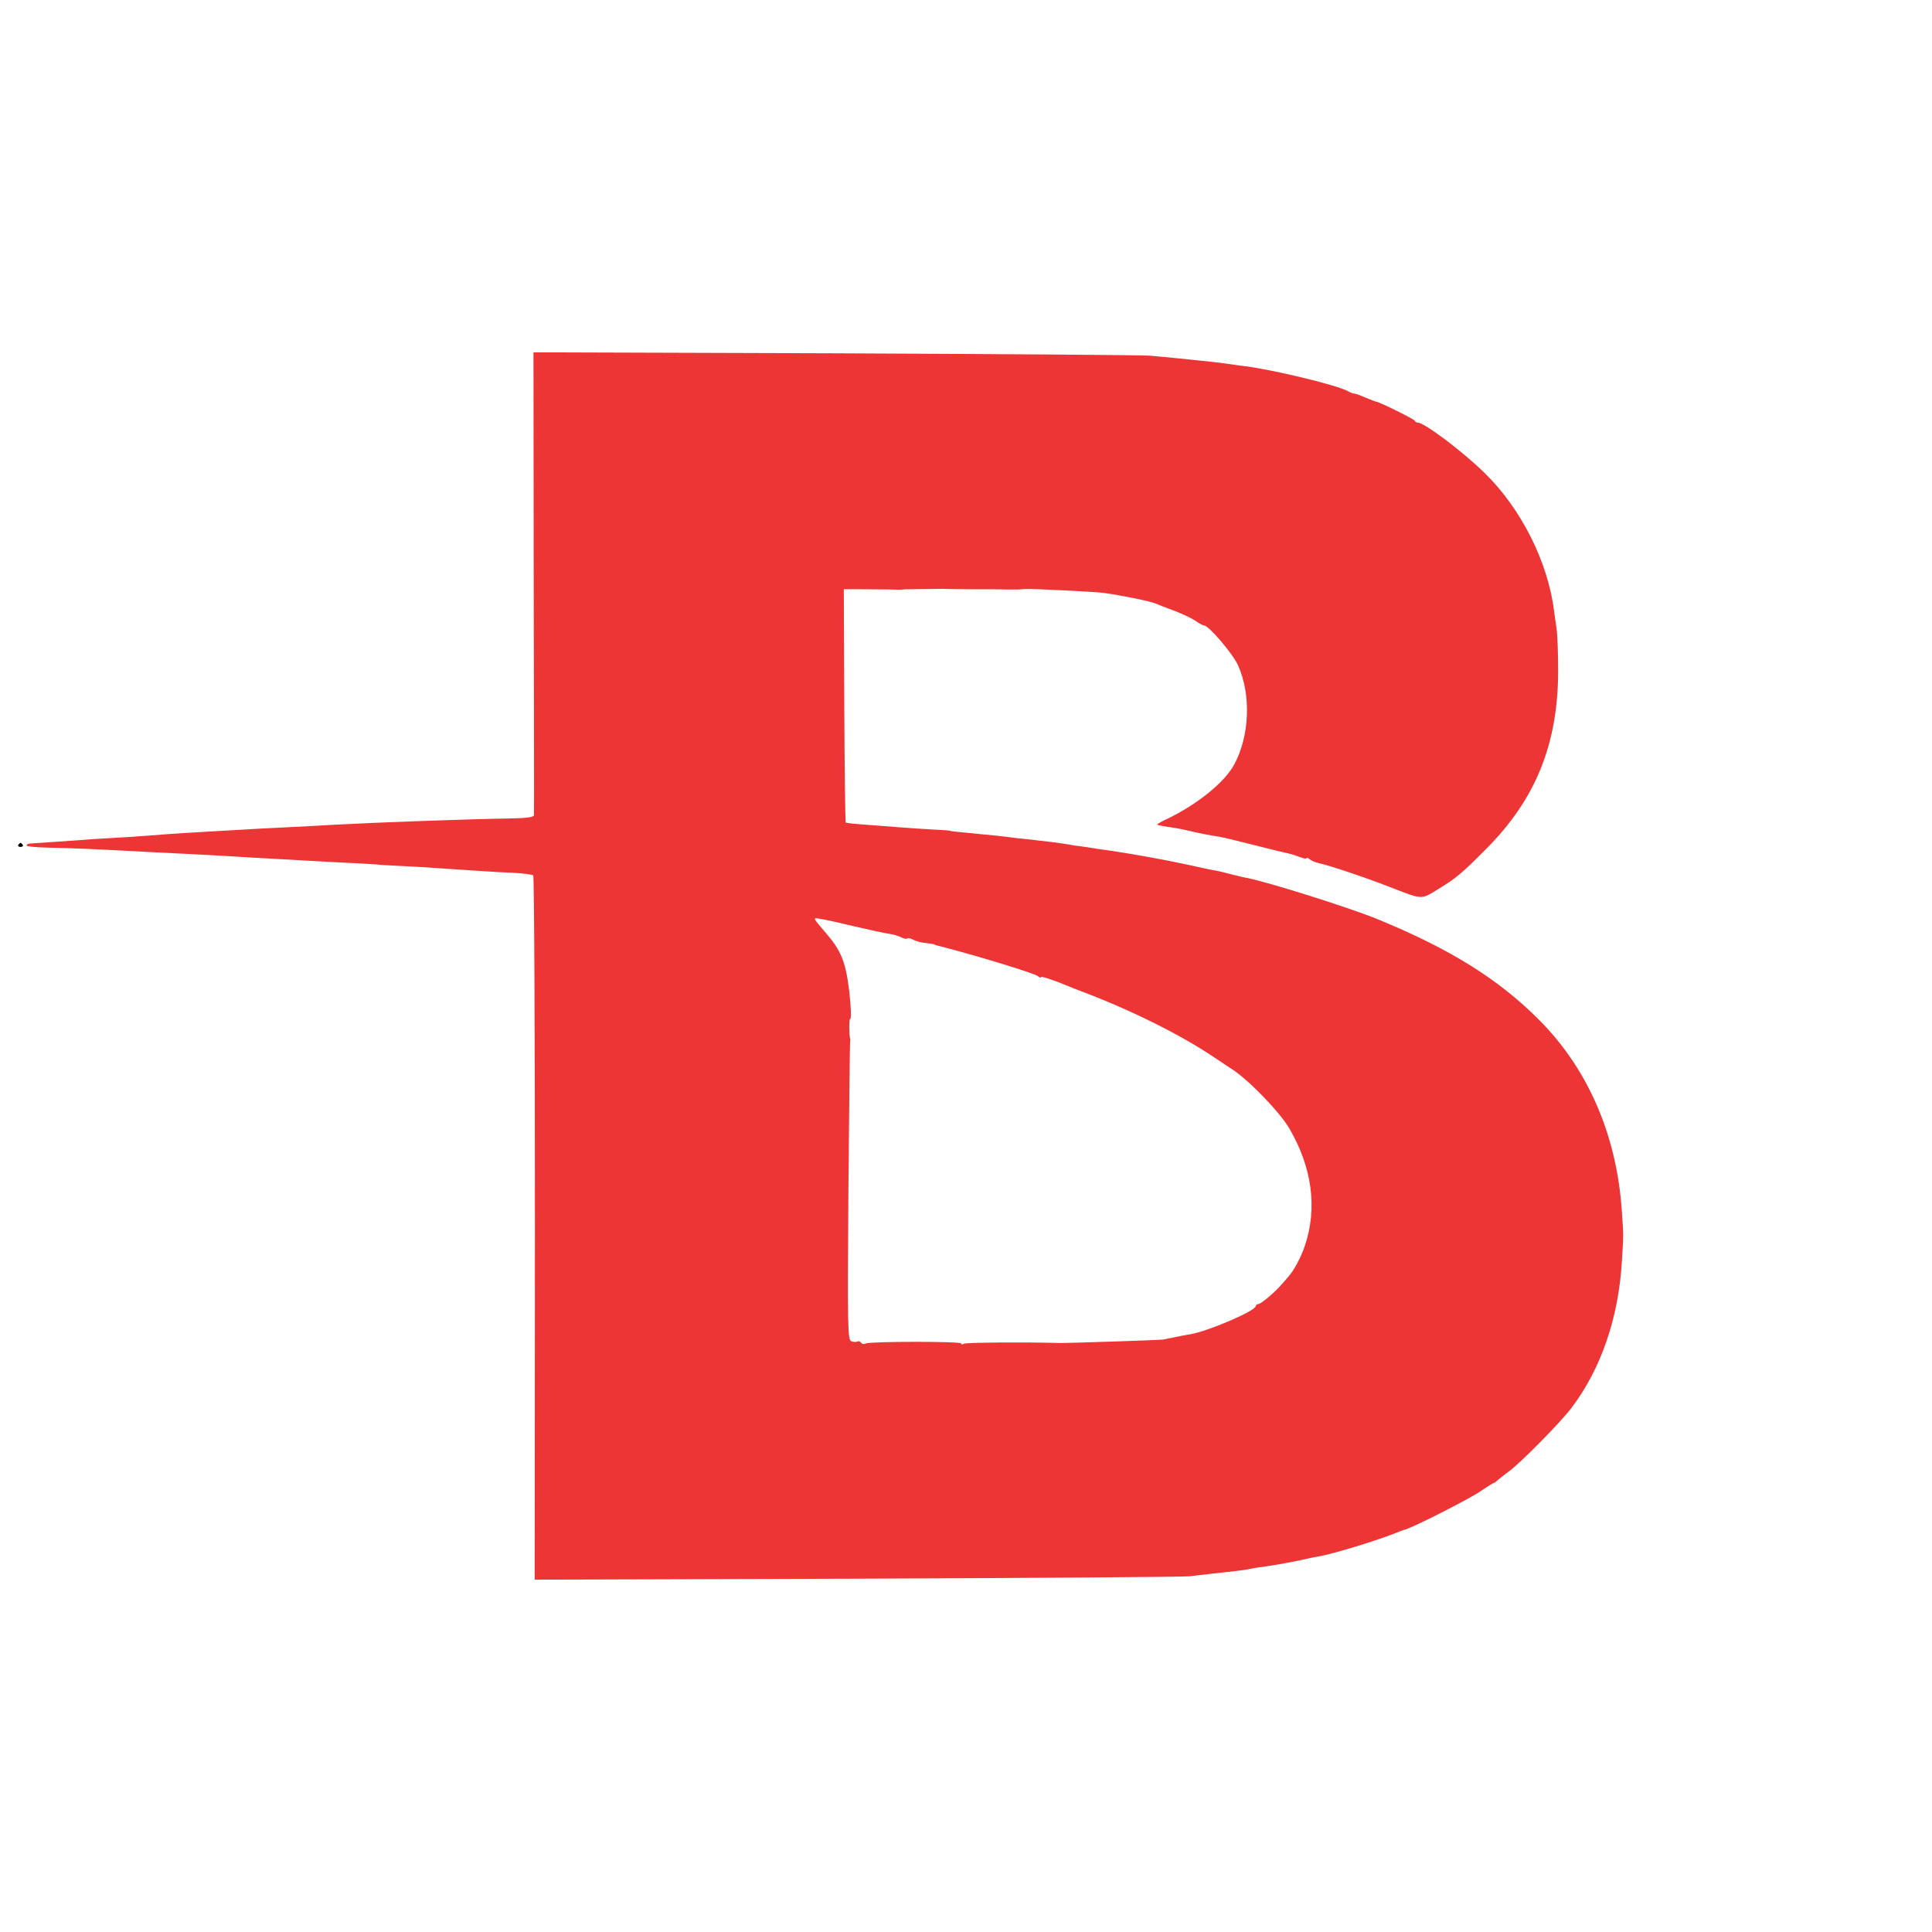
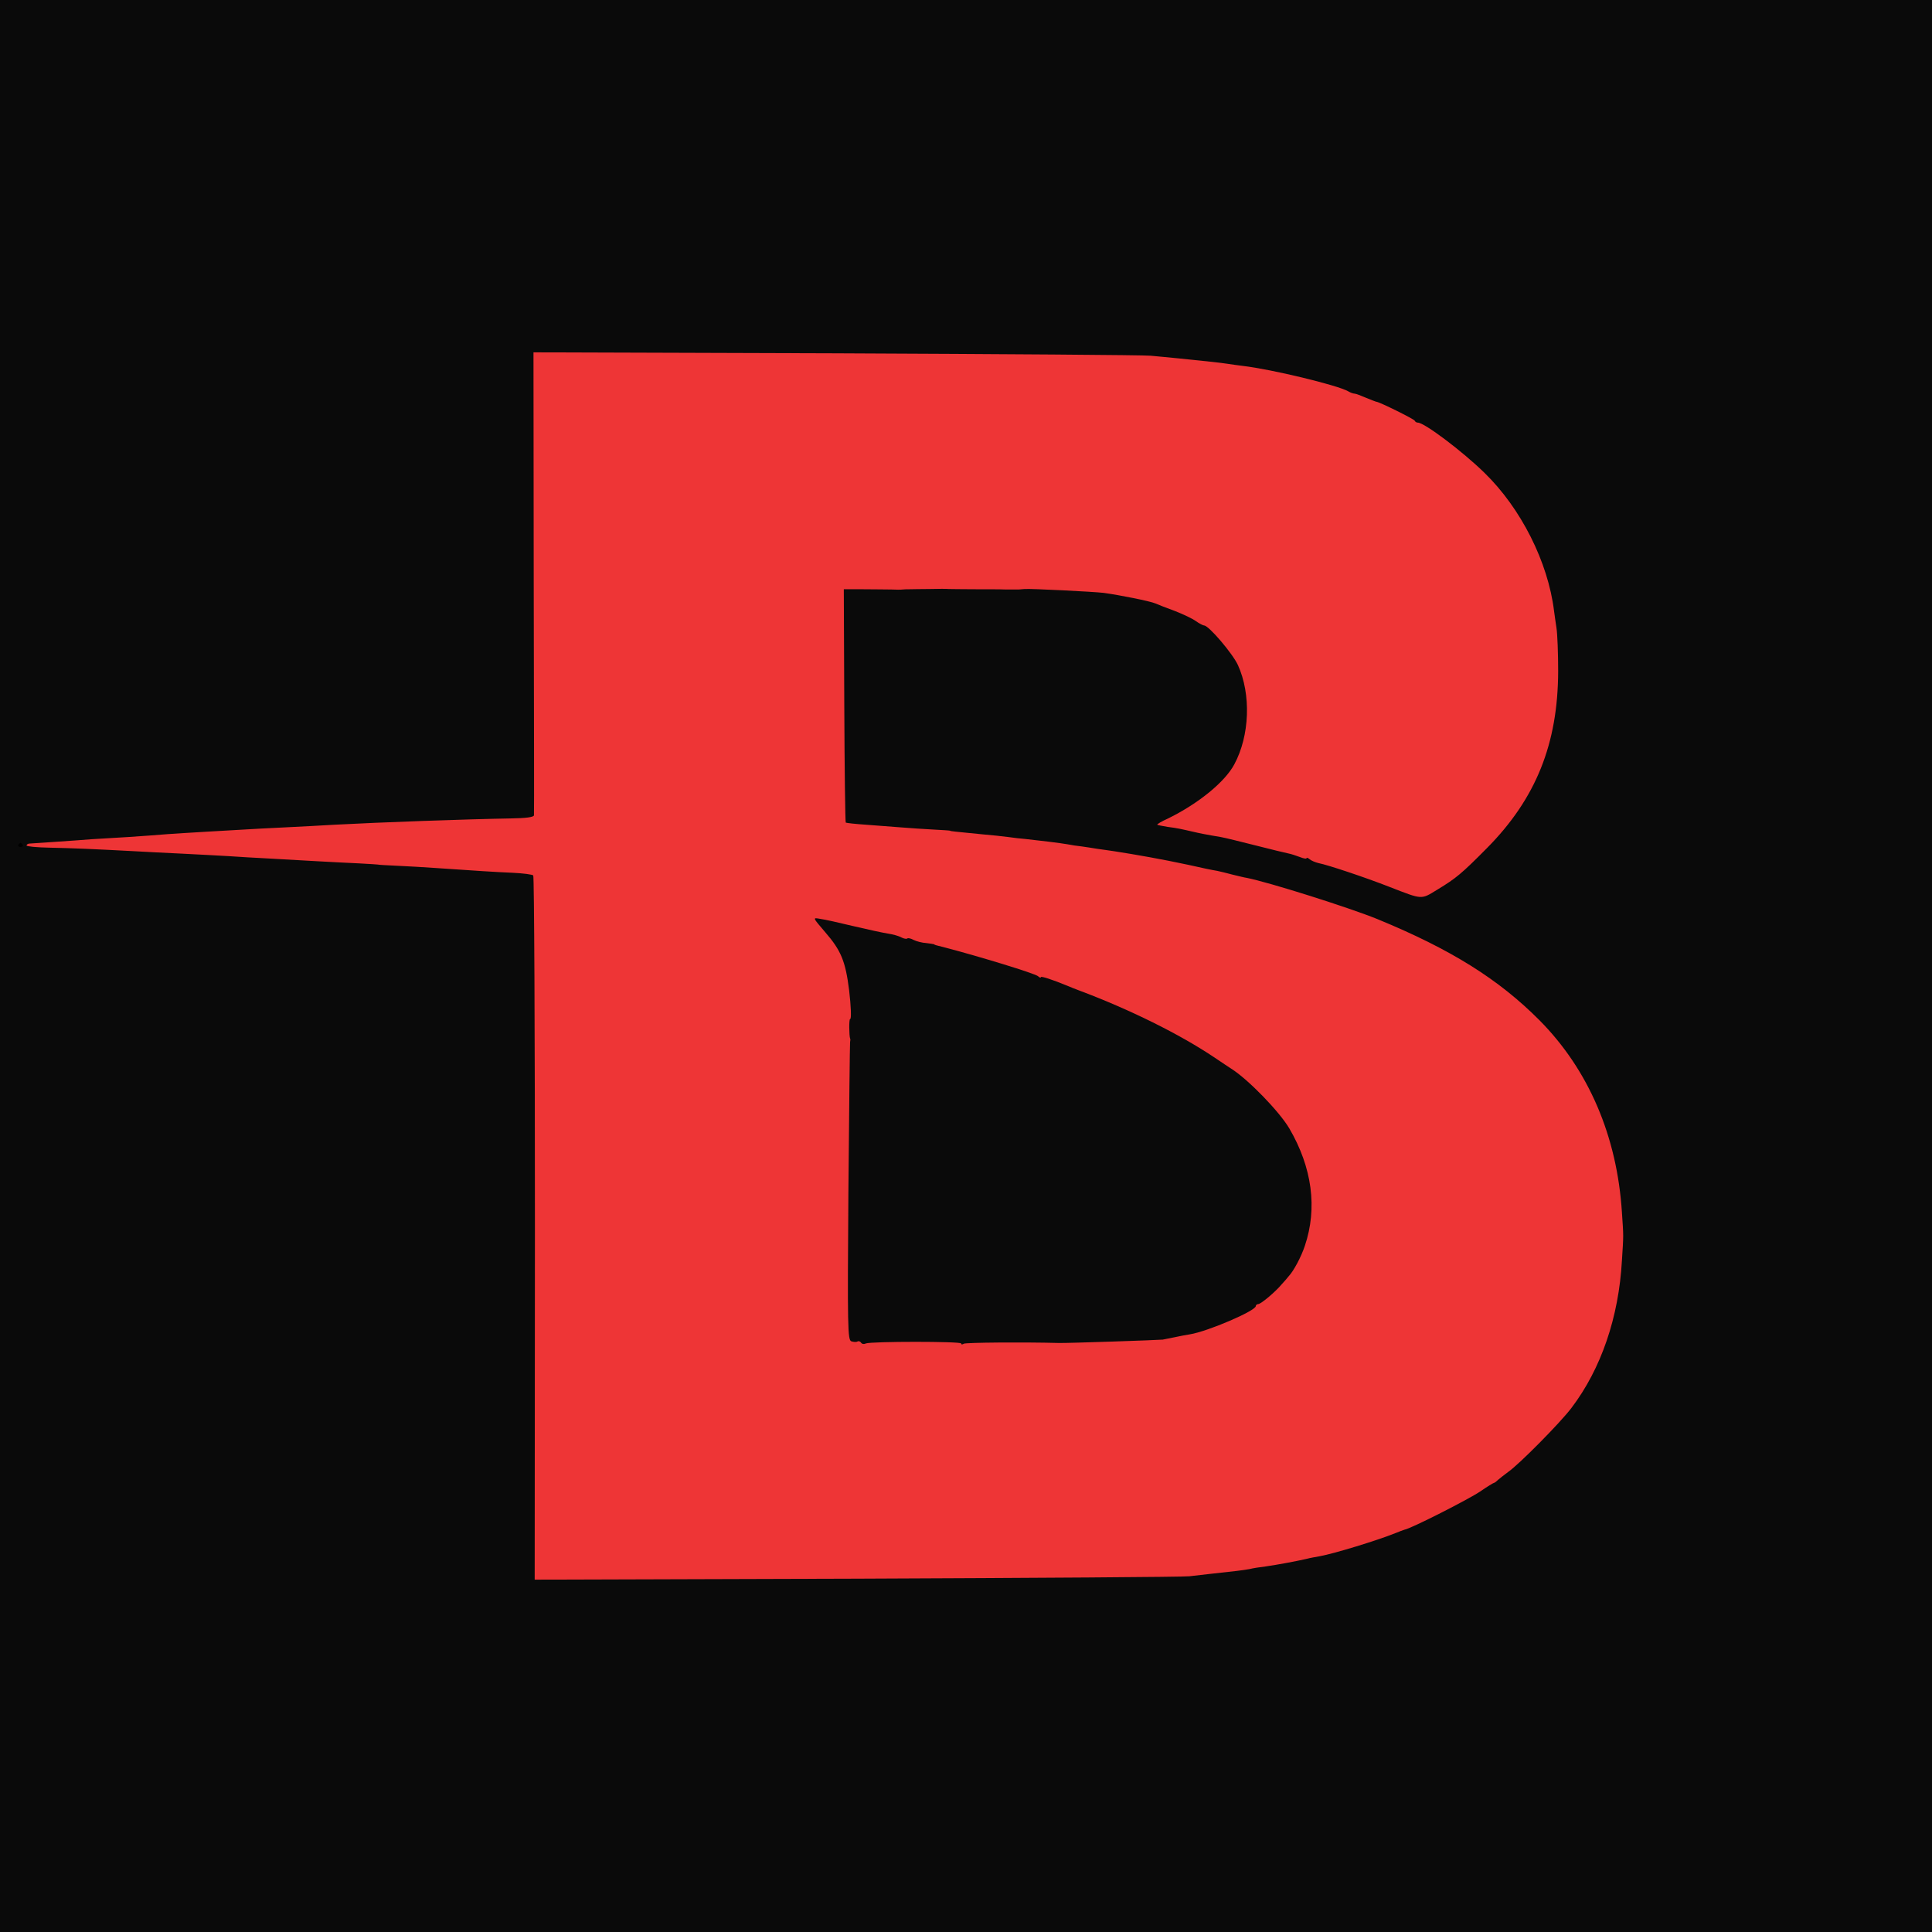
<svg xmlns="http://www.w3.org/2000/svg" width="512" height="512" viewBox="0 0 512 512" fill="none">
+   <rect width="512" height="512" fill="#0A0A0A" />
  <path d="M141.441 154.367C141.505 187.903 141.569 215.679 141.505 216.063C141.441 216.575 139.329 216.831 135.233 216.895C123.649 217.087 100.545 217.919 88.641 218.559C85.505 218.751 79.553 219.071 75.521 219.263C71.489 219.455 66.561 219.711 64.641 219.839C62.721 219.967 58.177 220.223 54.657 220.415C51.073 220.607 46.465 220.927 44.417 221.055C42.305 221.247 37.633 221.567 33.921 221.823C30.209 222.015 25.921 222.335 24.321 222.399C19.649 222.783 8.705 223.487 7.873 223.551C7.425 223.551 7.041 223.807 7.041 224.063C7.041 224.319 9.729 224.575 12.993 224.639C19.393 224.767 25.089 225.023 34.753 225.535C38.145 225.727 44.353 226.047 48.513 226.239C52.609 226.431 58.049 226.751 60.481 226.879C62.977 227.071 67.841 227.327 71.361 227.519C74.881 227.711 80.513 228.031 83.841 228.223C87.169 228.415 92.225 228.671 95.041 228.799C97.857 228.927 100.161 229.119 100.161 229.119C100.161 229.183 102.465 229.311 105.281 229.439C108.097 229.567 112.577 229.823 115.201 230.015C126.593 230.783 131.201 231.103 135.873 231.295C138.625 231.423 141.057 231.743 141.313 231.999C141.569 232.191 141.761 274.303 141.761 325.503L141.697 418.623L227.201 418.367C274.177 418.175 313.793 417.919 315.201 417.727C317.633 417.471 322.753 416.831 327.681 416.319C328.897 416.191 330.497 415.935 331.201 415.807C331.905 415.615 333.889 415.295 335.553 415.103C338.561 414.655 343.169 413.823 346.241 413.119C347.137 412.863 348.737 412.607 349.761 412.415C353.601 411.711 364.929 408.255 369.857 406.271C370.753 405.887 371.841 405.503 372.225 405.375C374.017 405.055 389.121 397.375 392.257 395.263C394.113 393.983 395.777 392.959 395.969 392.959C396.097 392.959 396.609 392.575 397.057 392.127C397.505 391.743 398.721 390.783 399.681 390.079C402.561 388.095 413.505 377.023 416.449 373.119C424.321 362.751 428.993 349.055 429.825 334.079C430.273 326.911 430.273 327.999 429.825 321.279C428.545 301.119 420.993 283.519 408.001 270.399C397.185 259.519 384.513 251.583 365.057 243.583C357.697 240.575 336.257 233.791 330.369 232.639C329.793 232.575 328.129 232.127 326.721 231.807C325.313 231.423 323.457 230.975 322.561 230.783C321.665 230.655 318.209 229.951 314.881 229.183C308.033 227.711 301.121 226.495 295.361 225.599C293.953 225.407 291.969 225.087 290.881 224.959C289.857 224.767 287.937 224.511 286.721 224.319C285.505 224.191 283.777 223.935 282.881 223.743C281.153 223.423 274.753 222.655 271.681 222.335C270.657 222.271 268.609 222.015 267.201 221.823C265.793 221.631 262.785 221.311 260.481 221.119C252.801 220.351 251.841 220.287 251.841 220.159C251.841 220.095 249.857 219.967 247.361 219.839C244.929 219.711 241.025 219.455 238.721 219.263C236.417 219.071 232.257 218.751 229.505 218.559C226.689 218.367 224.321 218.111 224.129 217.983C224.001 217.791 223.809 203.839 223.745 186.943L223.617 156.159H228.801C231.617 156.159 234.945 156.223 236.161 156.223C237.377 156.287 238.785 156.287 239.233 156.223C239.617 156.159 240.513 156.159 241.153 156.159C241.729 156.159 244.097 156.095 246.401 156.095C248.705 156.031 250.945 156.031 251.393 156.095C251.777 156.095 254.849 156.159 258.113 156.159C261.313 156.159 265.153 156.159 266.561 156.223C267.969 156.223 269.505 156.223 269.953 156.223C270.337 156.159 271.105 156.159 271.553 156.095C273.281 155.967 289.793 156.799 292.481 157.119C296.705 157.695 304.769 159.295 306.241 159.935C306.945 160.255 309.249 161.151 311.361 161.919C313.473 162.751 315.969 163.903 316.929 164.607C317.825 165.247 318.849 165.759 319.105 165.759C320.321 165.759 326.657 173.183 328.065 176.255C331.585 183.999 331.201 194.943 327.105 202.559C324.609 207.231 317.633 212.927 309.569 216.895C307.841 217.663 306.561 218.431 306.689 218.559C306.817 218.687 308.033 218.879 309.441 219.135C312.001 219.455 313.089 219.711 316.161 220.415C317.761 220.799 320.001 221.247 323.521 221.823C324.609 222.015 328.769 223.039 332.801 224.063C336.833 225.087 340.737 226.047 341.441 226.175C342.145 226.303 343.489 226.751 344.513 227.135C345.473 227.519 346.241 227.647 346.241 227.455C346.241 227.199 346.625 227.327 347.073 227.711C347.521 228.095 348.609 228.543 349.441 228.735C351.809 229.183 361.793 232.511 368.321 235.071C377.089 238.463 376.513 238.463 380.993 235.711C385.857 232.767 387.393 231.487 394.049 224.767C407.041 211.647 412.865 197.119 412.929 177.919C412.929 173.183 412.737 167.999 412.481 166.399C412.225 164.799 411.969 162.815 411.841 161.919C410.241 148.927 403.073 134.719 393.409 125.311C387.585 119.615 377.473 111.999 375.745 111.999C375.425 111.999 375.041 111.807 374.913 111.487C374.721 111.039 365.761 106.623 364.865 106.495C364.673 106.495 363.393 105.983 361.985 105.407C360.641 104.831 359.297 104.319 358.977 104.319C358.657 104.319 357.889 104.063 357.249 103.679C354.433 102.079 337.025 97.855 329.281 96.959C328.257 96.831 326.337 96.575 325.121 96.383C322.945 96.063 321.025 95.871 312.321 94.975C310.017 94.783 306.753 94.399 304.961 94.271C303.233 94.079 265.665 93.823 221.569 93.631L141.377 93.375L141.441 154.367ZM226.177 245.439C229.953 246.335 234.113 247.231 235.393 247.423C236.673 247.615 238.273 248.063 238.913 248.447C239.553 248.767 240.257 248.895 240.449 248.703C240.641 248.511 241.409 248.703 242.113 249.087C242.881 249.471 244.353 249.855 245.441 249.919C246.465 250.047 247.425 250.175 247.553 250.239C247.681 250.431 247.809 250.431 250.561 251.135C259.841 253.567 274.049 257.919 275.073 258.687C275.457 259.071 275.841 259.199 275.841 258.943C275.841 258.623 278.849 259.583 282.881 261.247C283.777 261.631 285.057 262.143 285.761 262.399C299.457 267.519 312.705 274.111 321.857 280.255C323.713 281.535 325.697 282.815 326.273 283.199C330.753 286.015 339.073 294.591 341.697 299.071C347.713 309.375 349.185 320.127 345.793 330.175C344.833 333.055 342.849 336.831 341.441 338.303C341.121 338.751 340.353 339.583 339.777 340.223C338.049 342.335 334.145 345.599 333.441 345.599C333.121 345.599 332.801 345.855 332.801 346.111C332.801 347.391 320.065 352.831 315.393 353.599C314.241 353.791 312.449 354.111 311.361 354.367C310.337 354.559 308.865 354.879 308.161 355.007C307.137 355.135 282.817 355.967 280.641 355.903C271.105 355.647 256.001 355.775 255.425 356.095C255.041 356.351 254.721 356.351 254.721 356.031C254.721 355.455 230.977 355.455 229.441 356.031C228.929 356.287 228.353 356.159 228.161 355.775C227.905 355.455 227.521 355.327 227.201 355.519C226.945 355.711 226.177 355.647 225.601 355.455C224.641 355.071 224.577 351.743 224.833 315.903C225.025 294.399 225.217 276.479 225.281 276.159C225.345 275.775 225.409 275.391 225.281 275.199C225.025 274.431 224.961 270.079 225.281 270.079C225.665 270.079 225.537 266.751 225.025 262.399C224.065 254.783 222.913 251.903 218.689 247.039C215.297 243.071 215.297 243.135 217.409 243.519C218.497 243.647 222.465 244.543 226.177 245.439Z" fill="#EE3536" />
  <path d="M4.865 223.871C4.673 224.191 4.929 224.447 5.441 224.447C5.953 224.447 6.209 224.191 6.017 223.871C5.825 223.615 5.569 223.359 5.441 223.359C5.313 223.359 5.057 223.615 4.865 223.871Z" fill="black" />
</svg>
